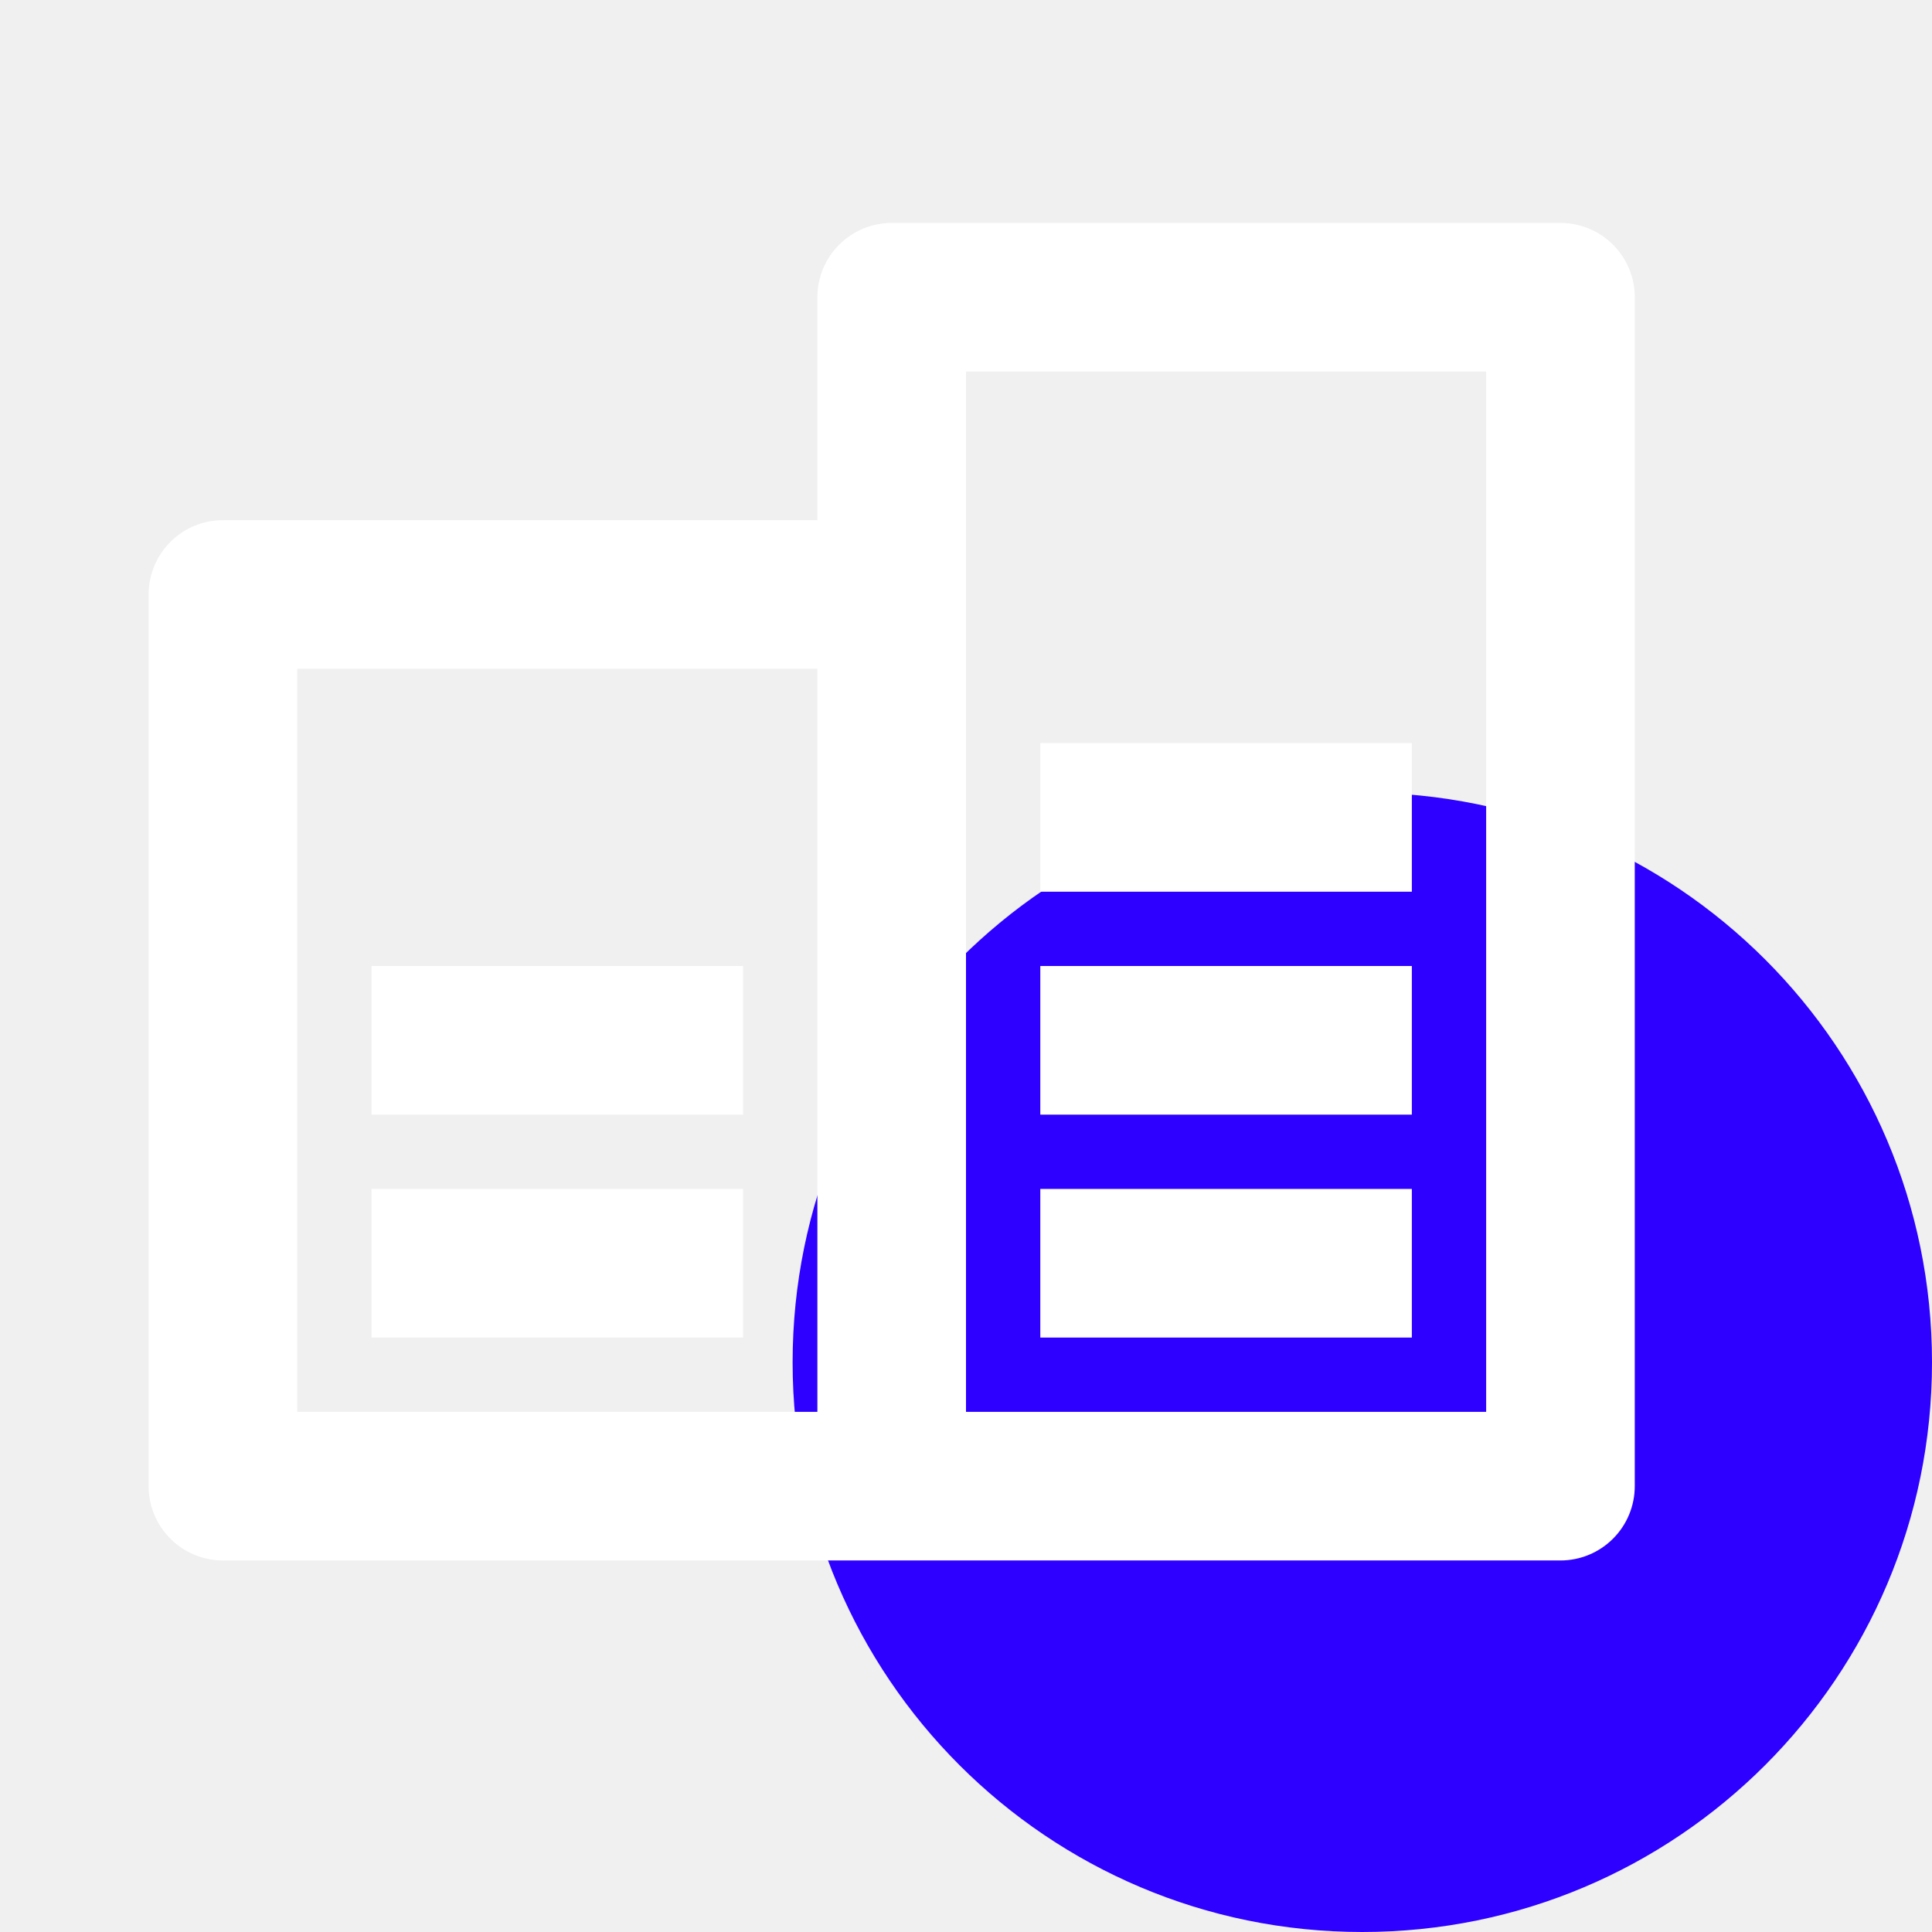
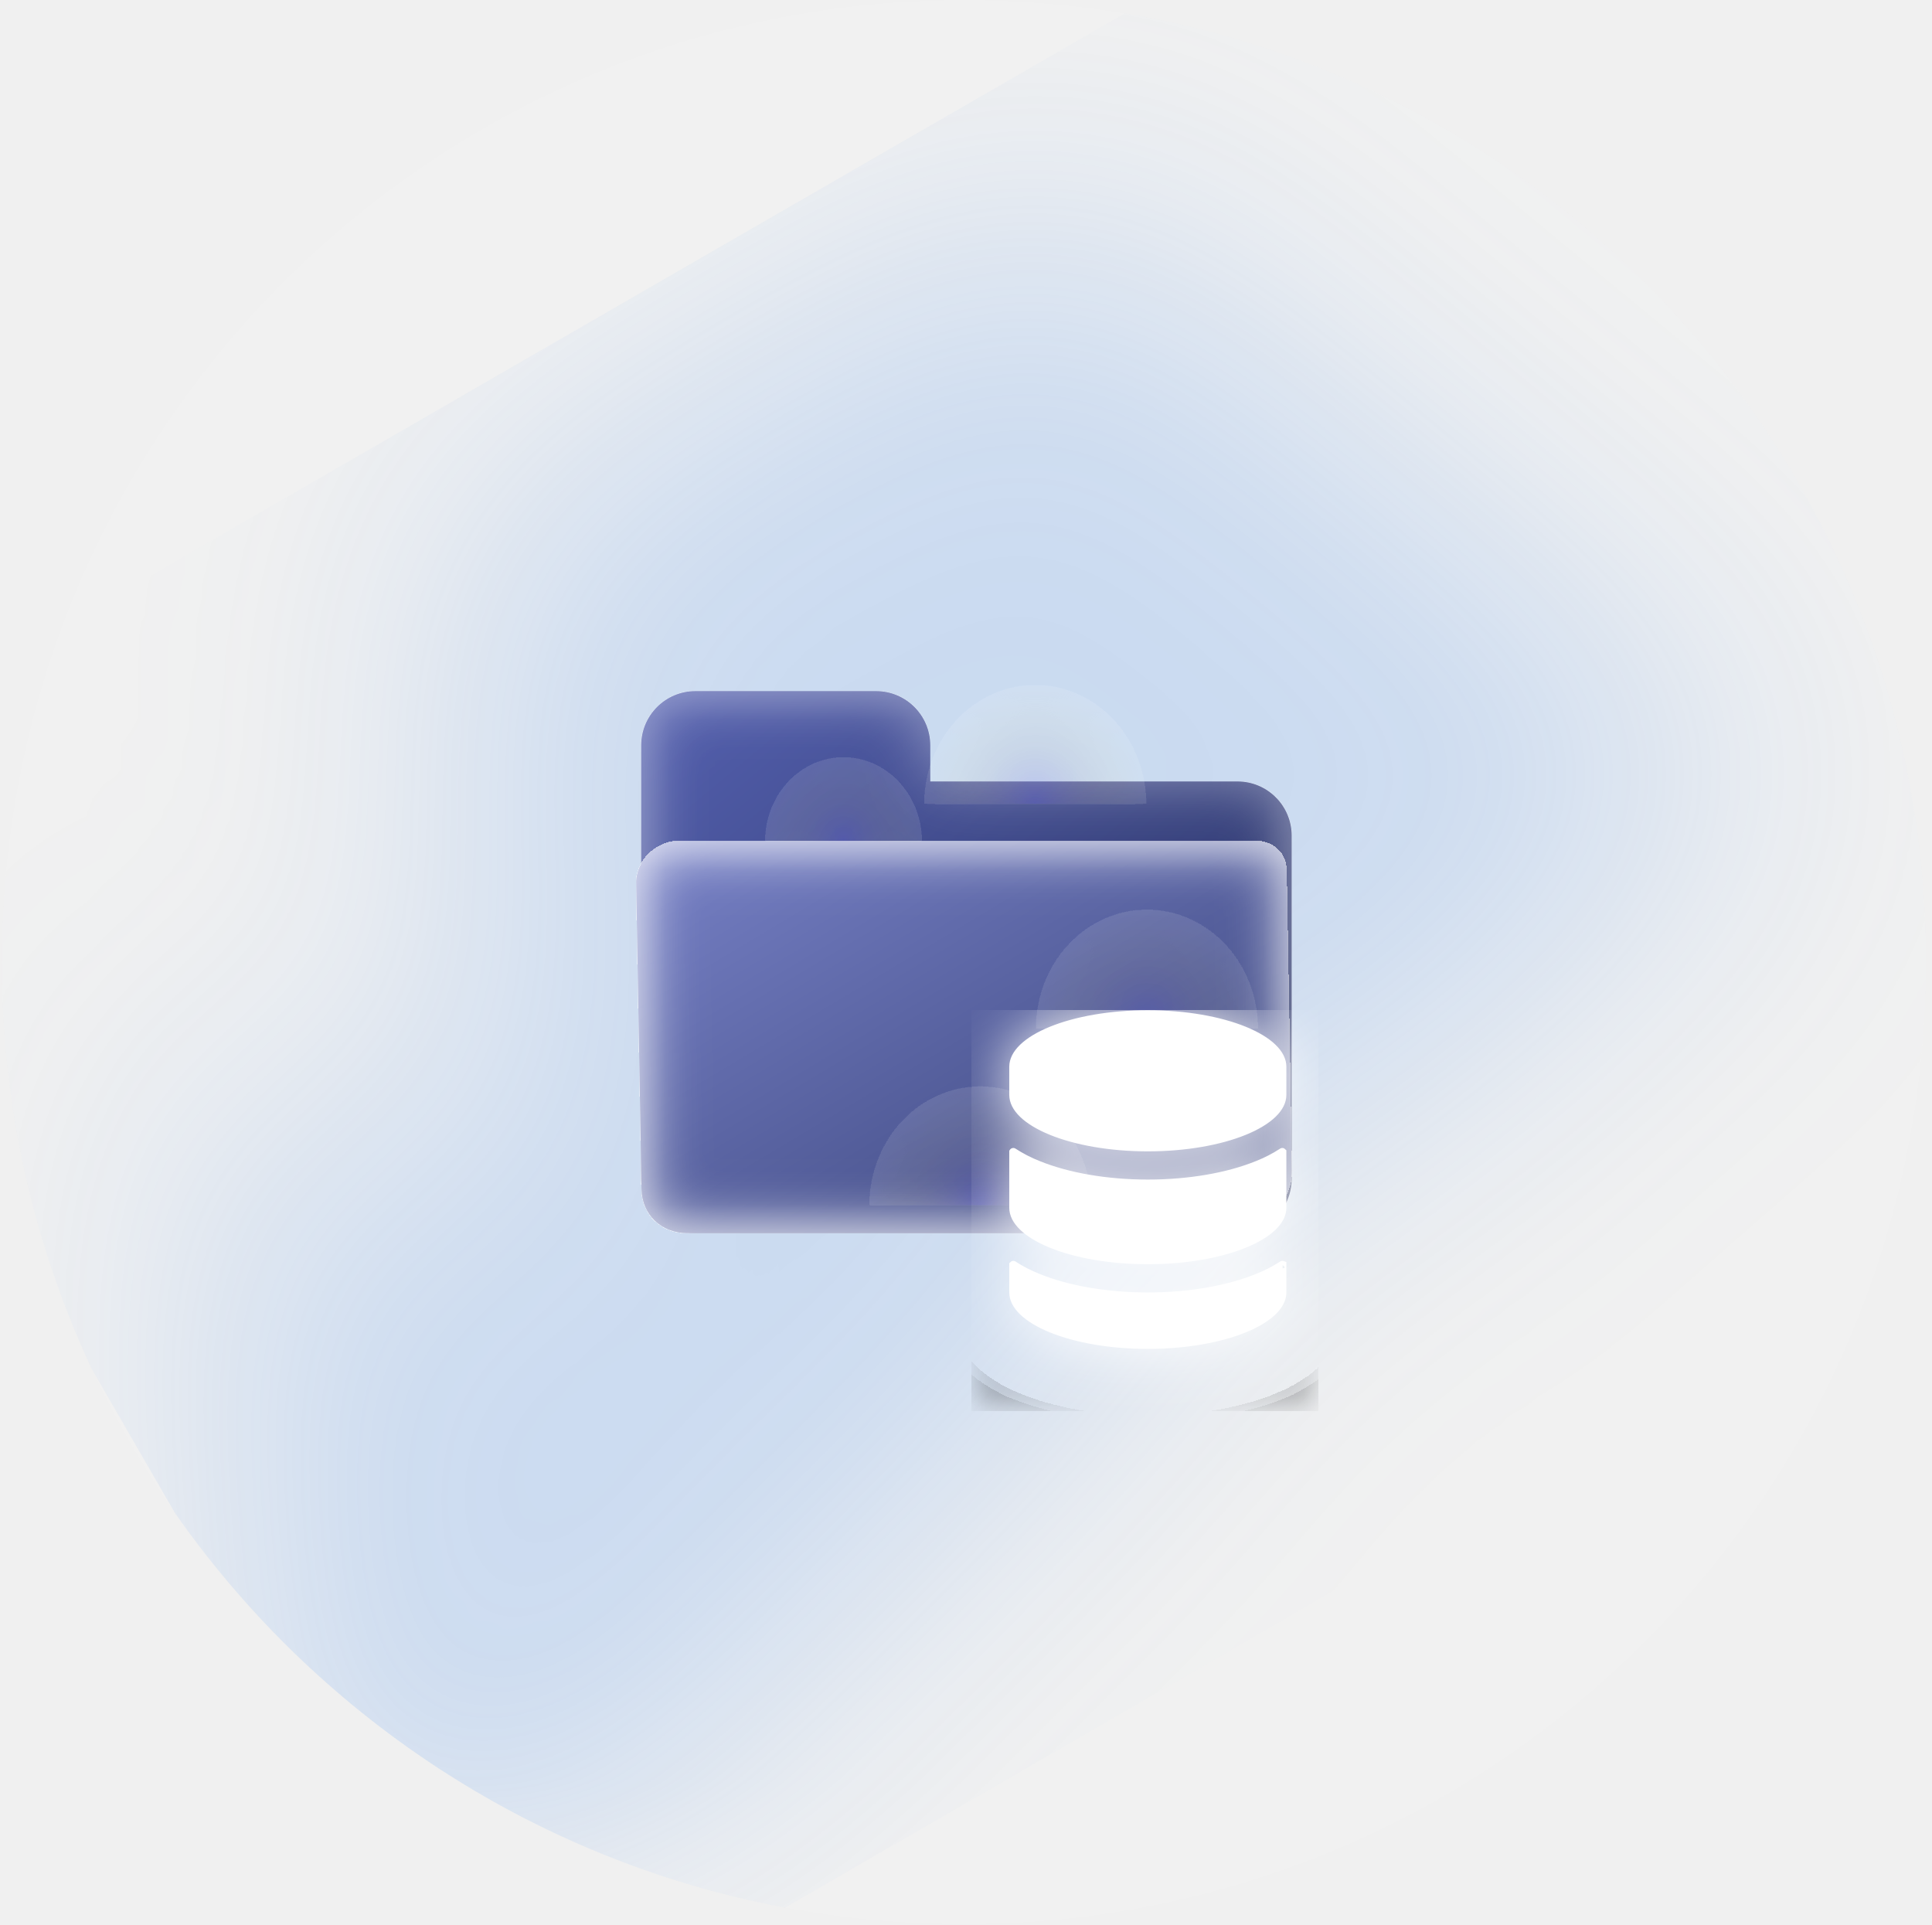
- <svg xmlns="http://www.w3.org/2000/svg" width="78" height="78" viewBox="0 0 78 78" fill="none">
-   <circle cx="55" cy="55" r="23" fill="#2D00FF" />
-   <path d="M33 57V27H12V57H33ZM33 21V12C33 11.204 33.316 10.441 33.879 9.879C34.441 9.316 35.204 9 36 9H63C63.796 9 64.559 9.316 65.121 9.879C65.684 10.441 66 11.204 66 12V60C66 60.796 65.684 61.559 65.121 62.121C64.559 62.684 63.796 63 63 63H9C8.204 63 7.441 62.684 6.879 62.121C6.316 61.559 6 60.796 6 60V24C6 23.204 6.316 22.441 6.879 21.879C7.441 21.316 8.204 21 9 21H33ZM39 15V57H60V15H39ZM15 48H30V54H15V48ZM42 48H57V54H42V48ZM42 39H57V45H42V39ZM42 30H57V36H42V30ZM15 39H30V45H15V39Z" fill="white" />
+ <svg xmlns="http://www.w3.org/2000/svg" width="251" height="250" viewBox="0 0 251 250" fill="none">
+   <g clip-path="url(#clip0_40_3135)">
+     <rect x="0.229" width="250" height="250" rx="125" fill="white" fill-opacity="0.05" />
+     <g opacity="0.2" clip-path="url(#clip1_40_3135)" filter="url(#filter0_f_40_3135)">
+       <path d="M230.413 99.985L138.084 23.72L57.418 70.293L165.607 156.768L230.413 99.985Z" fill="#2F80ED" />
+       <path d="M151.873 169.172L138.178 23.667L57.386 70.312L73.176 244.83L151.873 169.172Z" fill="#2F80ED" />
+       <path d="M37.479 280.084L37.586 280.19L116.104 204.728L24.025 131.183L37.479 280.084Z" fill="#2F80ED" />
+       <path d="M138.178 23.667L57.418 70.294L149.48 143.796L138.178 23.667Z" fill="#2F80ED" />
+     </g>
+     <g filter="url(#filter1_i_40_3135)">
+       <path d="M83.299 96.829C83.299 92.939 86.453 89.786 90.342 89.786H113.818C117.708 89.786 120.861 92.939 120.861 96.829V101.524H160.771C164.66 101.524 167.814 104.677 167.814 108.567V153.171C167.814 157.061 164.66 160.214 160.771 160.214H90.342C86.453 160.214 83.299 157.061 83.299 153.171V96.829Z" fill="url(#paint0_linear_40_3135)" />
+     </g>
+     <g filter="url(#filter2_i_40_3135)">
+       <path d="M82.645 114.73C82.595 111.887 85.246 109.271 88.175 109.271H163.145C165.414 109.271 167.092 110.871 167.13 113.073L167.813 152.025C167.888 156.289 163.912 160.214 159.518 160.214H89.32C85.916 160.214 83.4 157.813 83.342 154.51L82.645 114.73Z" fill="url(#paint1_linear_40_3135)" />
+     </g>
+     <g opacity="0.2" filter="url(#filter3_i_40_3135)">
+       <rect x="96.254" y="109.271" width="20" height="26.667" transform="rotate(-90 96.2538 109.271)" fill="url(#paint2_radial_40_3135)" />
+     </g>
+     <g opacity="0.2" filter="url(#filter4_i_40_3135)">
+       <rect x="108.475" y="156.584" width="28.334" height="37.779" transform="rotate(-90 108.475 156.584)" fill="url(#paint3_radial_40_3135)" />
+     </g>
+     <g opacity="0.2" filter="url(#filter5_i_40_3135)">
+       <rect x="130.122" y="133.614" width="28.334" height="37.779" transform="rotate(-90 130.122 133.614)" fill="url(#paint4_radial_40_3135)" />
+     </g>
+     <g filter="url(#filter6_d_40_3135)">
+       <g filter="url(#filter7_f_40_3135)">
+         <path d="M131.622 149.655C131.622 149.655 131.622 149.654 131.622 149.654C131.623 149.653 131.626 149.651 131.63 149.649C131.637 149.645 131.644 149.644 131.648 149.644C131.651 149.644 131.652 149.644 131.654 149.645C131.655 149.645 131.658 149.646 131.661 149.649C132.675 150.308 133.753 150.863 134.875 151.305C138.725 152.871 143.767 153.75 149.122 153.75C154.479 153.75 159.521 152.874 163.372 151.305C164.494 150.863 165.57 150.308 166.583 149.649C166.587 149.646 166.589 149.645 166.591 149.645C166.591 149.645 166.592 149.644 166.593 149.644C166.594 149.644 166.595 149.644 166.596 149.644C166.601 149.644 166.607 149.645 166.614 149.649C166.618 149.651 166.621 149.653 166.622 149.654C166.622 149.654 166.622 149.655 166.622 149.655V156.915C166.622 157.75 166.209 158.593 165.361 159.41C164.511 160.229 163.254 160.989 161.661 161.639C158.477 162.936 154.044 163.75 149.122 163.75C144.2 163.75 139.767 162.935 136.583 161.638C134.99 160.989 133.733 160.228 132.883 159.41C132.035 158.593 131.622 157.751 131.622 156.918V149.655Z" fill="white" stroke="white" />
+         <path d="M166.591 164.313C166.589 164.313 166.587 164.314 166.583 164.317C165.57 164.975 164.494 165.529 163.371 165.971C159.518 167.54 154.48 168.416 149.119 168.416C143.765 168.416 138.723 167.54 134.872 165.971C133.75 165.529 132.674 164.974 131.661 164.315C131.657 164.312 131.655 164.311 131.653 164.311C131.652 164.31 131.65 164.31 131.648 164.31C131.644 164.31 131.637 164.311 131.63 164.315C131.626 164.317 131.623 164.319 131.622 164.32C131.622 164.32 131.622 164.321 131.622 164.321V167.916C131.622 168.75 132.035 169.593 132.883 170.411C133.733 171.229 134.99 171.99 136.583 172.639C139.767 173.936 144.2 174.75 149.122 174.75C154.044 174.75 158.477 173.936 161.661 172.639C163.254 171.99 164.511 171.229 165.361 170.411C166.209 169.593 166.622 168.75 166.622 167.916V164.323L166.591 164.313ZM166.591 164.313C166.592 164.312 166.594 164.312 166.596 164.312M166.591 164.313L166.596 164.312M166.596 164.312C166.601 164.312 166.607 164.313 166.614 164.317M166.596 164.312L166.614 164.317M166.614 164.317C166.618 164.319 166.621 164.321 166.622 164.322L166.614 164.317Z" fill="white" stroke="white" />
+         <path d="M131.622 138.584C131.622 137.75 132.035 136.907 132.883 136.089C133.733 135.271 134.99 134.51 136.583 133.861C139.767 132.564 144.2 131.75 149.122 131.75C154.044 131.75 158.477 132.564 161.661 133.861C163.254 134.51 164.511 135.271 165.361 136.089C166.209 136.907 166.622 137.75 166.622 138.584V142.25C166.622 143.084 166.209 143.927 165.361 144.745C164.511 145.564 163.254 146.324 161.661 146.973C158.477 148.27 154.044 149.084 149.122 149.084C144.2 149.084 139.767 148.27 136.583 146.973C134.99 146.324 133.733 145.564 132.883 144.745C132.035 143.927 131.622 143.084 131.622 142.25V138.584Z" fill="white" stroke="white" />
+       </g>
+       <path d="M131.622 149.655C131.622 149.655 131.622 149.654 131.622 149.654C131.623 149.653 131.626 149.651 131.63 149.649C131.637 149.645 131.644 149.644 131.648 149.644C131.651 149.644 131.652 149.644 131.654 149.645C131.655 149.645 131.658 149.646 131.661 149.649C132.675 150.308 133.753 150.863 134.875 151.305C138.725 152.871 143.767 153.75 149.122 153.75C154.479 153.75 159.521 152.874 163.372 151.305C164.494 150.863 165.57 150.308 166.583 149.649C166.587 149.646 166.589 149.645 166.591 149.645C166.591 149.645 166.592 149.644 166.593 149.644C166.594 149.644 166.595 149.644 166.596 149.644C166.601 149.644 166.607 149.645 166.614 149.649C166.618 149.651 166.621 149.653 166.622 149.654C166.622 149.654 166.622 149.655 166.622 149.655V156.915C166.622 157.75 166.209 158.593 165.361 159.41C164.511 160.229 163.254 160.989 161.661 161.639C158.477 162.936 154.044 163.75 149.122 163.75C144.2 163.75 139.767 162.935 136.583 161.638C134.99 160.989 133.733 160.228 132.883 159.41C132.035 158.593 131.622 157.751 131.622 156.918V149.655Z" fill="white" stroke="white" />
+       <path d="M166.591 164.313C166.589 164.313 166.587 164.314 166.583 164.317C165.57 164.975 164.494 165.529 163.371 165.971C159.518 167.54 154.48 168.416 149.119 168.416C143.765 168.416 138.723 167.54 134.872 165.971C133.75 165.529 132.674 164.974 131.661 164.315C131.657 164.312 131.655 164.311 131.653 164.311C131.652 164.31 131.65 164.31 131.648 164.31C131.644 164.31 131.637 164.311 131.63 164.315C131.626 164.317 131.623 164.319 131.622 164.32C131.622 164.32 131.622 164.321 131.622 164.321V167.916C131.622 168.75 132.035 169.593 132.883 170.411C133.733 171.229 134.99 171.99 136.583 172.639C139.767 173.936 144.2 174.75 149.122 174.75C154.044 174.75 158.477 173.936 161.661 172.639C163.254 171.99 164.511 171.229 165.361 170.411C166.209 169.593 166.622 168.75 166.622 167.916V164.323L166.591 164.313ZM166.591 164.313C166.592 164.312 166.594 164.312 166.596 164.312M166.591 164.313L166.596 164.312M166.596 164.312C166.601 164.312 166.607 164.313 166.614 164.317M166.596 164.312L166.614 164.317M166.614 164.317C166.618 164.319 166.621 164.321 166.622 164.322L166.614 164.317Z" fill="white" stroke="white" />
+       <path d="M131.622 138.584C131.622 137.75 132.035 136.907 132.883 136.089C133.733 135.271 134.99 134.51 136.583 133.861C139.767 132.564 144.2 131.75 149.122 131.75C154.044 131.75 158.477 132.564 161.661 133.861C163.254 134.51 164.511 135.271 165.361 136.089C166.209 136.907 166.622 137.75 166.622 138.584V142.25C166.622 143.084 166.209 143.927 165.361 144.745C164.511 145.564 163.254 146.324 161.661 146.973C158.477 148.27 154.044 149.084 149.122 149.084C144.2 149.084 139.767 148.27 136.583 146.973C134.99 146.324 133.733 145.564 132.883 144.745C132.035 143.927 131.622 143.084 131.622 142.25V138.584Z" fill="white" stroke="white" />
+     </g>
+     <g opacity="0.2" filter="url(#filter8_i_40_3135)">
+       <rect x="115.604" y="104.422" width="28.334" height="37.779" transform="rotate(-90 115.604 104.422)" fill="url(#paint5_radial_40_3135)" />
+     </g>
+   </g>
+   <defs>
+     <filter id="filter0_f_40_3135" x="-70.792" y="-61.129" width="392.042" height="370.473" filterUnits="userSpaceOnUse" color-interpolation-filters="sRGB">
+       <feFlood flood-opacity="0" result="BackgroundImageFix" />
+       <feBlend mode="normal" in="SourceGraphic" in2="BackgroundImageFix" result="shape" />
+       <feGaussianBlur stdDeviation="20" result="effect1_foregroundBlur_40_3135" />
+     </filter>
+     <filter id="filter1_i_40_3135" x="83.299" y="89.786" width="84.514" height="70.429" filterUnits="userSpaceOnUse" color-interpolation-filters="sRGB">
+       <feFlood flood-opacity="0" result="BackgroundImageFix" />
+       <feBlend mode="normal" in="SourceGraphic" in2="BackgroundImageFix" result="shape" />
+       <feColorMatrix in="SourceAlpha" type="matrix" values="0 0 0 0 0 0 0 0 0 0 0 0 0 0 0 0 0 0 127 0" result="hardAlpha" />
+       <feOffset />
+       <feGaussianBlur stdDeviation="4" />
+       <feComposite in2="hardAlpha" operator="arithmetic" k2="-1" k3="1" />
+       <feColorMatrix type="matrix" values="0 0 0 0 1 0 0 0 0 1 0 0 0 0 1 0 0 0 0.4 0" />
+       <feBlend mode="normal" in2="shape" result="effect1_innerShadow_40_3135" />
+     </filter>
+     <filter id="filter2_i_40_3135" x="82.644" y="109.271" width="85.17" height="50.944" filterUnits="userSpaceOnUse" color-interpolation-filters="sRGB">
+       <feFlood flood-opacity="0" result="BackgroundImageFix" />
+       <feBlend mode="normal" in="SourceGraphic" in2="BackgroundImageFix" result="shape" />
+       <feColorMatrix in="SourceAlpha" type="matrix" values="0 0 0 0 0 0 0 0 0 0 0 0 0 0 0 0 0 0 127 0" result="hardAlpha" />
+       <feOffset />
+       <feGaussianBlur stdDeviation="4" />
+       <feComposite in2="hardAlpha" operator="arithmetic" k2="-1" k3="1" />
+       <feColorMatrix type="matrix" values="0 0 0 0 1 0 0 0 0 1 0 0 0 0 1 0 0 0 0.8 0" />
+       <feBlend mode="normal" in2="shape" result="effect1_innerShadow_40_3135" />
+     </filter>
+     <filter id="filter3_i_40_3135" x="96.254" y="89.27" width="26.667" height="24" filterUnits="userSpaceOnUse" color-interpolation-filters="sRGB">
+       <feFlood flood-opacity="0" result="BackgroundImageFix" />
+       <feBlend mode="normal" in="SourceGraphic" in2="BackgroundImageFix" result="shape" />
+       <feColorMatrix in="SourceAlpha" type="matrix" values="0 0 0 0 0 0 0 0 0 0 0 0 0 0 0 0 0 0 127 0" result="hardAlpha" />
+       <feOffset dy="4" />
+       <feGaussianBlur stdDeviation="6" />
+       <feComposite in2="hardAlpha" operator="arithmetic" k2="-1" k3="1" />
+       <feColorMatrix type="matrix" values="0 0 0 0 1 0 0 0 0 1 0 0 0 0 1 0 0 0 0.7 0" />
+       <feBlend mode="normal" in2="shape" result="effect1_innerShadow_40_3135" />
+     </filter>
+     <filter id="filter4_i_40_3135" x="108.475" y="128.25" width="37.779" height="32.334" filterUnits="userSpaceOnUse" color-interpolation-filters="sRGB">
+       <feFlood flood-opacity="0" result="BackgroundImageFix" />
+       <feBlend mode="normal" in="SourceGraphic" in2="BackgroundImageFix" result="shape" />
+       <feColorMatrix in="SourceAlpha" type="matrix" values="0 0 0 0 0 0 0 0 0 0 0 0 0 0 0 0 0 0 127 0" result="hardAlpha" />
+       <feOffset dy="4" />
+       <feGaussianBlur stdDeviation="6" />
+       <feComposite in2="hardAlpha" operator="arithmetic" k2="-1" k3="1" />
+       <feColorMatrix type="matrix" values="0 0 0 0 1 0 0 0 0 1 0 0 0 0 1 0 0 0 0.7 0" />
+       <feBlend mode="normal" in2="shape" result="effect1_innerShadow_40_3135" />
+     </filter>
+     <filter id="filter5_i_40_3135" x="130.122" y="105.279" width="37.779" height="32.334" filterUnits="userSpaceOnUse" color-interpolation-filters="sRGB">
+       <feFlood flood-opacity="0" result="BackgroundImageFix" />
+       <feBlend mode="normal" in="SourceGraphic" in2="BackgroundImageFix" result="shape" />
+       <feColorMatrix in="SourceAlpha" type="matrix" values="0 0 0 0 0 0 0 0 0 0 0 0 0 0 0 0 0 0 127 0" result="hardAlpha" />
+       <feOffset dy="4" />
+       <feGaussianBlur stdDeviation="6" />
+       <feComposite in2="hardAlpha" operator="arithmetic" k2="-1" k3="1" />
+       <feColorMatrix type="matrix" values="0 0 0 0 1 0 0 0 0 1 0 0 0 0 1 0 0 0 0.7 0" />
+       <feBlend mode="normal" in2="shape" result="effect1_innerShadow_40_3135" />
+     </filter>
+     <filter id="filter6_d_40_3135" x="126.229" y="131.25" width="45" height="52" filterUnits="userSpaceOnUse" color-interpolation-filters="sRGB">
+       <feFlood flood-opacity="0" result="BackgroundImageFix" />
+       <feColorMatrix in="SourceAlpha" type="matrix" values="0 0 0 0 0 0 0 0 0 0 0 0 0 0 0 0 0 0 127 0" result="hardAlpha" />
+       <feOffset dy="4" />
+       <feGaussianBlur stdDeviation="2" />
+       <feComposite in2="hardAlpha" operator="out" />
+       <feColorMatrix type="matrix" values="0 0 0 0 0 0 0 0 0 0 0 0 0 0 0 0 0 0 0.25 0" />
+       <feBlend mode="normal" in2="BackgroundImageFix" result="effect1_dropShadow_40_3135" />
+       <feBlend mode="normal" in="SourceGraphic" in2="effect1_dropShadow_40_3135" result="shape" />
+     </filter>
+     <filter id="filter7_f_40_3135" x="123.122" y="123.25" width="52" height="60" filterUnits="userSpaceOnUse" color-interpolation-filters="sRGB">
+       <feFlood flood-opacity="0" result="BackgroundImageFix" />
+       <feBlend mode="normal" in="SourceGraphic" in2="BackgroundImageFix" result="shape" />
+       <feGaussianBlur stdDeviation="4" result="effect1_foregroundBlur_40_3135" />
+     </filter>
+     <filter id="filter8_i_40_3135" x="115.604" y="76.088" width="37.779" height="32.334" filterUnits="userSpaceOnUse" color-interpolation-filters="sRGB">
+       <feFlood flood-opacity="0" result="BackgroundImageFix" />
+       <feBlend mode="normal" in="SourceGraphic" in2="BackgroundImageFix" result="shape" />
+       <feColorMatrix in="SourceAlpha" type="matrix" values="0 0 0 0 0 0 0 0 0 0 0 0 0 0 0 0 0 0 127 0" result="hardAlpha" />
+       <feOffset dy="4" />
+       <feGaussianBlur stdDeviation="6" />
+       <feComposite in2="hardAlpha" operator="arithmetic" k2="-1" k3="1" />
+       <feColorMatrix type="matrix" values="0 0 0 0 1 0 0 0 0 1 0 0 0 0 1 0 0 0 0.7 0" />
+       <feBlend mode="normal" in2="shape" result="effect1_innerShadow_40_3135" />
+     </filter>
+     <linearGradient id="paint0_linear_40_3135" x1="41.042" y1="125" x2="110.316" y2="208.129" gradientUnits="userSpaceOnUse">
+       <stop stop-color="#5460AF" />
+       <stop offset="1" stop-color="#232C58" />
+     </linearGradient>
+     <linearGradient id="paint1_linear_40_3135" x1="40.06" y1="134.742" x2="84.944" y2="209.782" gradientUnits="userSpaceOnUse">
+       <stop stop-color="#7781C6" />
+       <stop offset="1" stop-color="#384279" />
+     </linearGradient>
+     <radialGradient id="paint2_radial_40_3135" cx="0" cy="0" r="1" gradientUnits="userSpaceOnUse" gradientTransform="translate(96.2538 122.604) scale(10.9446 10.2294)">
+       <stop stop-color="#3B2AFF" />
+       <stop offset="1" stop-color="#FFE600" stop-opacity="0" />
+     </radialGradient>
+     <radialGradient id="paint3_radial_40_3135" cx="0" cy="0" r="1" gradientUnits="userSpaceOnUse" gradientTransform="translate(108.475 175.474) scale(15.5053 14.492)">
+       <stop stop-color="#3B2AFF" />
+       <stop offset="1" stop-color="#FFE600" stop-opacity="0" />
+     </radialGradient>
+     <radialGradient id="paint4_radial_40_3135" cx="0" cy="0" r="1" gradientUnits="userSpaceOnUse" gradientTransform="translate(130.122 152.503) scale(15.5053 14.492)">
+       <stop stop-color="#3B2AFF" />
+       <stop offset="1" stop-color="#FFE600" stop-opacity="0" />
+     </radialGradient>
+     <radialGradient id="paint5_radial_40_3135" cx="0" cy="0" r="1" gradientUnits="userSpaceOnUse" gradientTransform="translate(115.604 123.312) scale(15.5053 14.492)">
+       <stop stop-color="#3B2AFF" />
+       <stop offset="1" stop-color="#FFE600" stop-opacity="0" />
+     </radialGradient>
+     <clipPath id="clip0_40_3135">
+       <rect x="0.229" width="250" height="250" rx="125" fill="white" />
+     </clipPath>
+     <clipPath id="clip1_40_3135">
+       <rect width="250" height="191.071" fill="white" transform="translate(281.25 144.344) rotate(150)" />
+     </clipPath>
+   </defs>
</svg>
